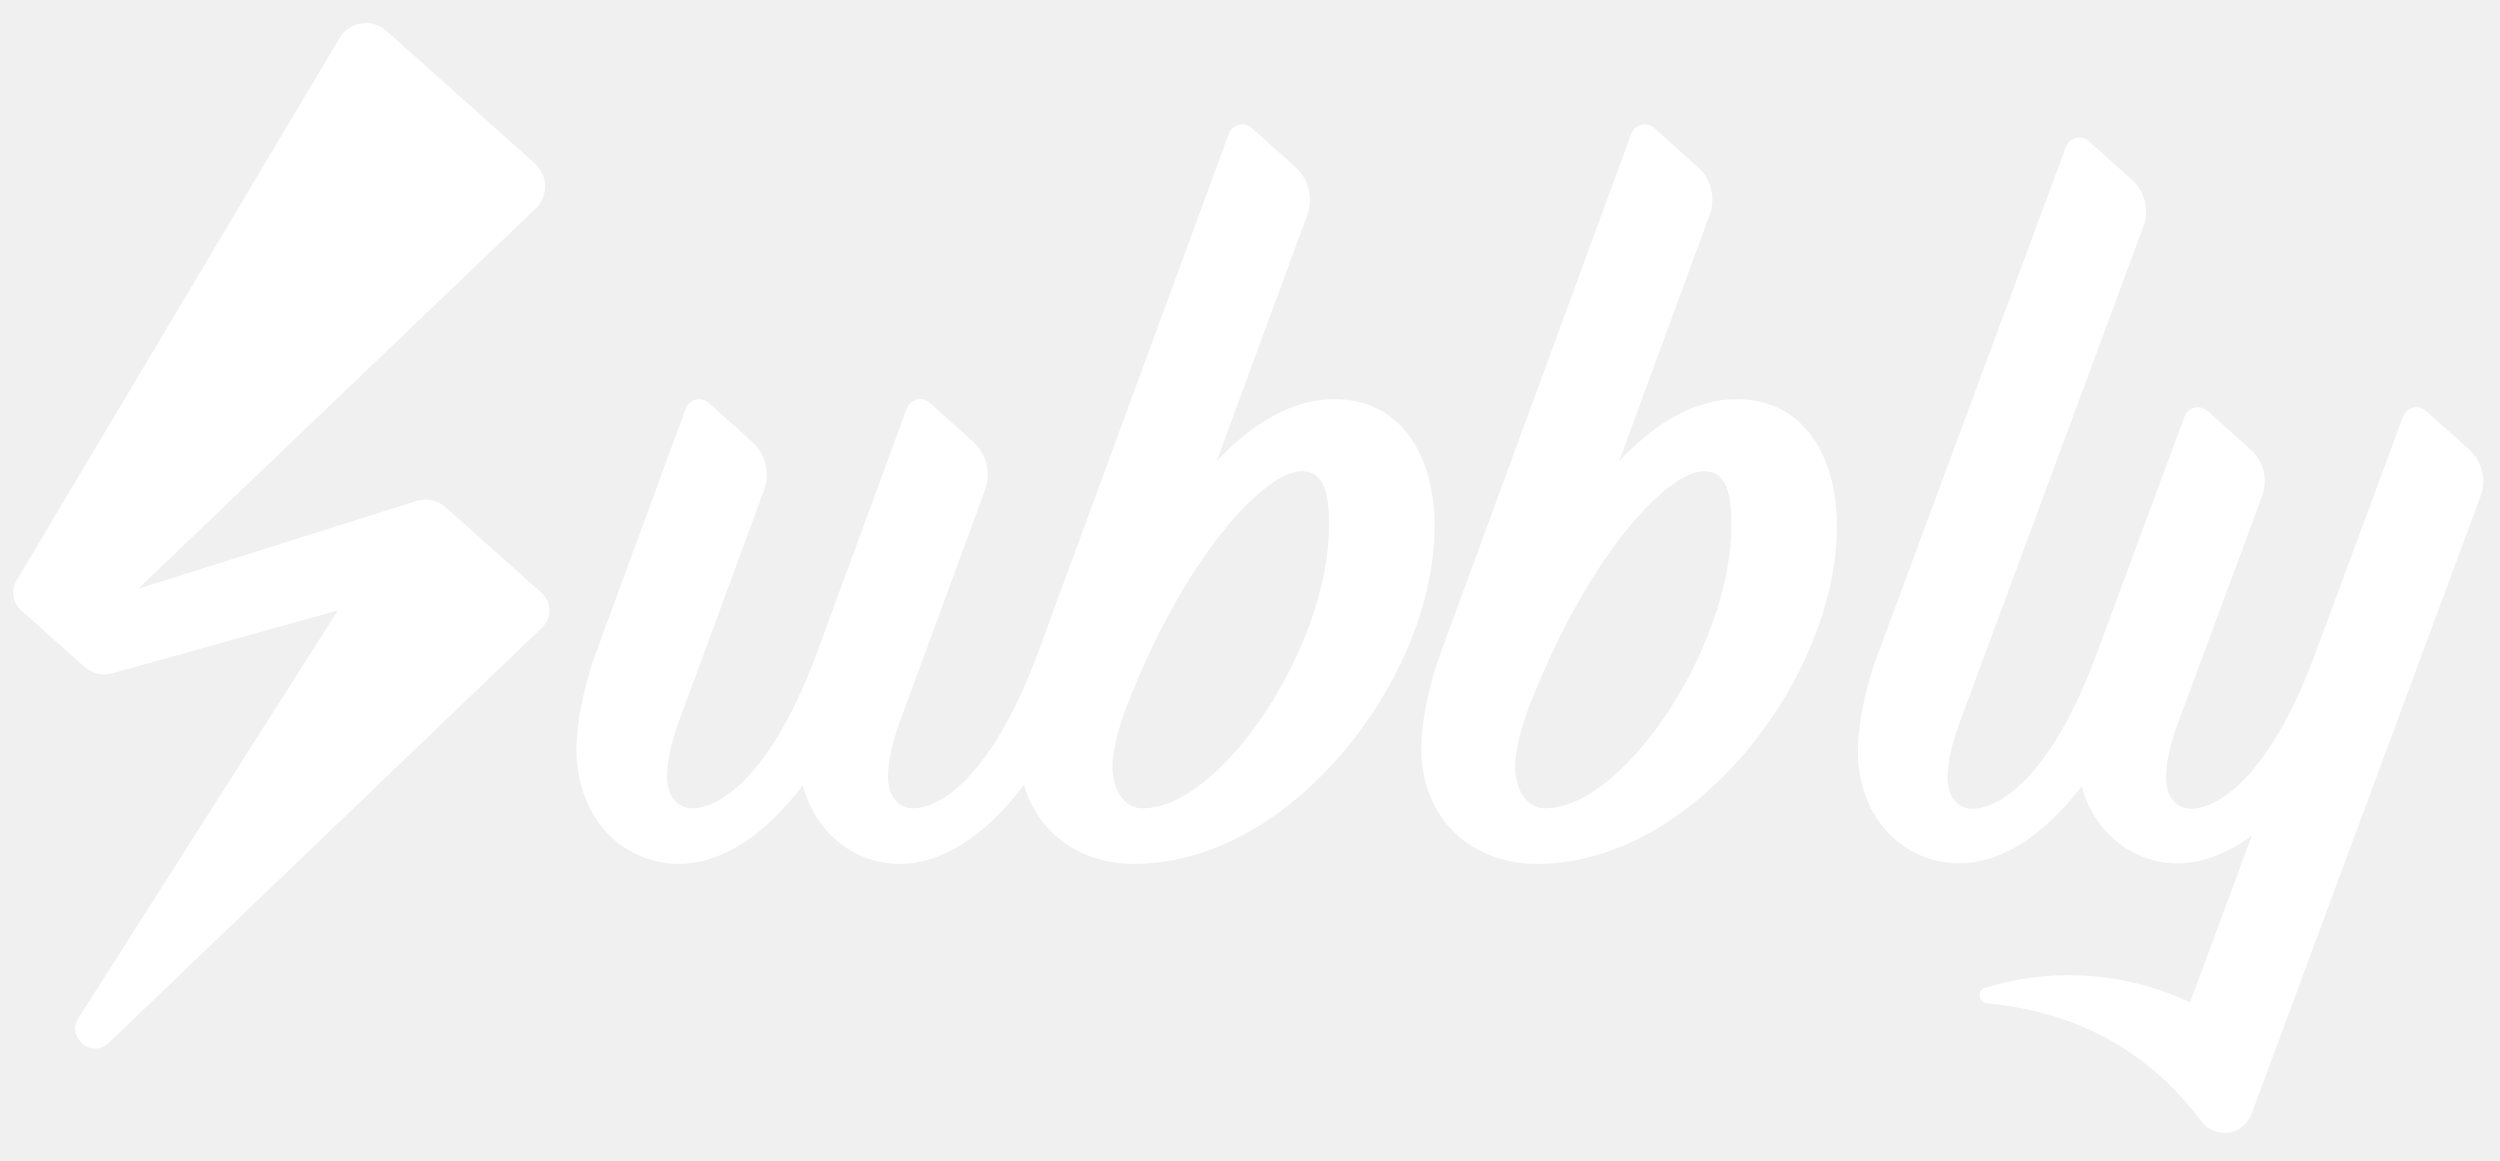
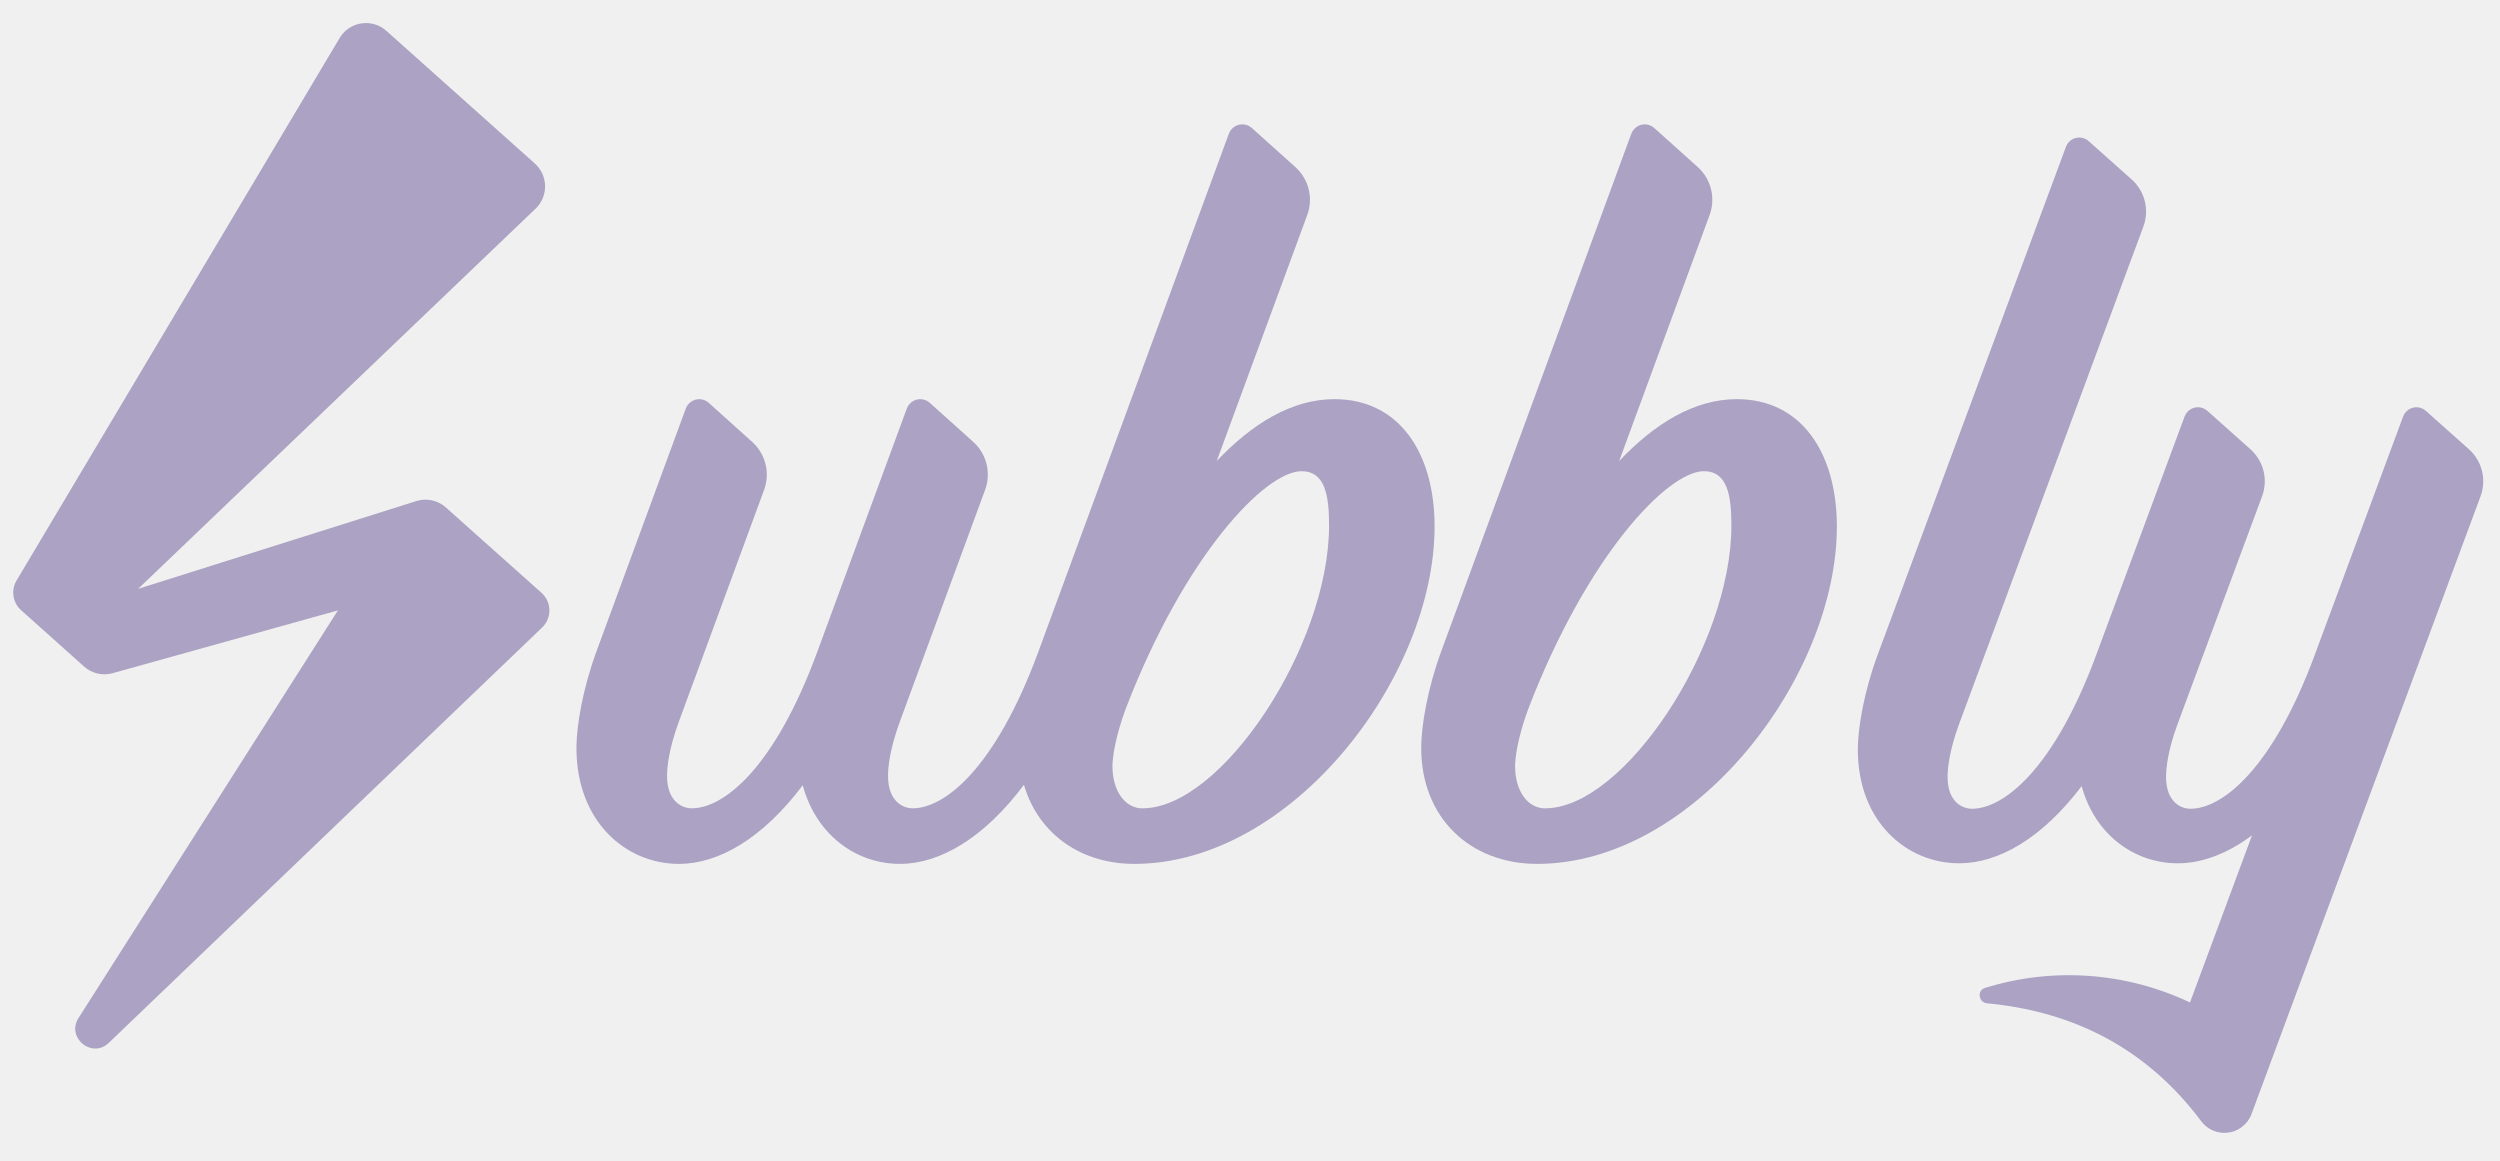
<svg xmlns="http://www.w3.org/2000/svg" width="56" height="26" viewBox="0 0 56 26" fill="none">
  <g clip-path="url(#clip0)">
-     <path fill-rule="evenodd" clip-rule="evenodd" d="M9.984 11.364C9.805 11.205 9.554 11.151 9.325 11.224L3.094 13.19L11.998 4.673C12.272 4.41 12.282 3.974 12.019 3.7C12.006 3.686 11.993 3.674 11.98 3.662L8.655 0.691C8.372 0.438 7.937 0.463 7.684 0.747C7.655 0.78 7.629 0.815 7.607 0.853L0.371 13.003C0.241 13.221 0.284 13.501 0.474 13.67L1.884 14.931C2.057 15.086 2.297 15.142 2.521 15.08L7.569 13.673L1.759 22.803C1.478 23.244 2.06 23.722 2.437 23.36L12.145 14.055C12.355 13.852 12.361 13.516 12.158 13.306C12.149 13.296 12.14 13.287 12.13 13.279L9.984 11.364Z" fill="white" />
-     <path fill-rule="evenodd" clip-rule="evenodd" d="M55.303 10.062L54.339 9.203C54.209 9.086 54.008 9.097 53.891 9.228C53.865 9.258 53.844 9.292 53.83 9.329L51.848 14.677C50.898 17.239 49.772 18.116 49.066 18.116C48.841 18.116 48.52 17.953 48.52 17.406C48.52 17.22 48.552 16.828 48.782 16.207L50.671 11.116C50.809 10.744 50.705 10.326 50.409 10.063L49.445 9.203C49.314 9.086 49.113 9.097 48.996 9.228C48.97 9.258 48.949 9.292 48.935 9.329L46.953 14.677C46.004 17.239 44.878 18.116 44.173 18.116C43.947 18.116 43.626 17.953 43.626 17.406C43.626 17.22 43.659 16.828 43.888 16.207L48.012 5.074C48.15 4.703 48.046 4.285 47.751 4.021L46.786 3.161C46.656 3.044 46.455 3.056 46.338 3.186C46.311 3.216 46.291 3.251 46.277 3.288L42.056 14.677C41.756 15.486 41.615 16.309 41.615 16.788C41.615 18.408 42.709 19.338 43.887 19.338C44.771 19.338 45.746 18.773 46.629 17.61C46.932 18.713 47.824 19.338 48.782 19.338C49.315 19.338 49.883 19.13 50.445 18.712L49.056 22.455C47.621 21.775 45.983 21.658 44.465 22.129C44.28 22.185 44.318 22.455 44.509 22.474C46.484 22.66 48.11 23.513 49.309 25.118C49.525 25.404 49.931 25.461 50.217 25.245C50.316 25.171 50.392 25.07 50.434 24.954L55.564 11.117C55.703 10.745 55.6 10.327 55.303 10.062Z" fill="white" />
-     <path fill-rule="evenodd" clip-rule="evenodd" d="M34.614 18.108C34.227 18.108 33.938 17.728 33.938 17.162C33.938 16.973 33.997 16.522 34.229 15.89C35.555 12.432 37.358 10.555 38.167 10.555C38.702 10.555 38.783 11.111 38.783 11.773C38.783 14.473 36.376 18.106 34.614 18.106V18.108ZM38.905 8.941C37.951 8.941 37.064 9.489 36.27 10.326L38.295 4.817C38.435 4.439 38.33 4.013 38.032 3.744L37.055 2.867C36.923 2.748 36.721 2.76 36.603 2.893C36.576 2.923 36.555 2.958 36.541 2.996L32.279 14.602C31.976 15.427 31.835 16.265 31.835 16.753C31.835 18.324 32.935 19.351 34.431 19.351C37.961 19.351 41.146 15.166 41.146 11.791C41.144 10.138 40.348 8.941 38.905 8.941Z" fill="white" />
-     <path fill-rule="evenodd" clip-rule="evenodd" d="M25.596 18.108C25.208 18.108 24.919 17.728 24.919 17.162C24.919 16.973 24.979 16.522 25.211 15.89C26.538 12.432 28.344 10.555 29.154 10.555C29.689 10.555 29.771 11.111 29.771 11.773C29.77 14.473 27.362 18.106 25.595 18.106L25.596 18.108ZM27.255 10.326L29.282 4.817C29.422 4.439 29.317 4.013 29.018 3.744L28.041 2.867C27.909 2.748 27.706 2.76 27.587 2.893C27.561 2.923 27.54 2.958 27.526 2.996L23.258 14.602C22.297 17.212 21.159 18.106 20.445 18.106C20.217 18.106 19.892 17.94 19.892 17.383C19.892 17.193 19.926 16.793 20.158 16.161L22.066 10.973C22.206 10.595 22.101 10.168 21.802 9.899L20.827 9.023C20.695 8.904 20.491 8.916 20.374 9.049C20.347 9.079 20.326 9.114 20.312 9.152L18.307 14.602C17.348 17.213 16.209 18.106 15.496 18.106C15.267 18.106 14.942 17.94 14.942 17.383C14.942 17.193 14.976 16.793 15.208 16.161L17.116 10.973C17.255 10.595 17.15 10.169 16.85 9.9L15.876 9.023C15.744 8.905 15.541 8.916 15.423 9.049C15.396 9.079 15.375 9.115 15.361 9.153L13.357 14.602C13.054 15.427 12.912 16.265 12.912 16.753C12.912 18.404 14.017 19.351 15.209 19.351C16.102 19.351 17.088 18.776 17.981 17.59C18.287 18.715 19.189 19.351 20.157 19.351C21.053 19.351 22.044 18.772 22.936 17.58C23.256 18.67 24.198 19.351 25.409 19.351C28.944 19.351 32.135 15.166 32.135 11.791C32.134 10.138 31.337 8.941 29.893 8.941C28.937 8.941 28.049 9.489 27.255 10.326Z" fill="white" />
+     <path fill-rule="evenodd" clip-rule="evenodd" d="M9.984 11.364C9.805 11.205 9.554 11.151 9.325 11.224L3.094 13.19L11.998 4.673C12.272 4.41 12.282 3.974 12.019 3.7C12.006 3.686 11.993 3.674 11.98 3.662L8.655 0.691C8.372 0.438 7.937 0.463 7.684 0.747C7.655 0.78 7.629 0.815 7.607 0.853L0.371 13.003C0.241 13.221 0.284 13.501 0.474 13.67L1.884 14.931C2.057 15.086 2.297 15.142 2.521 15.08L7.569 13.673L1.759 22.803C1.478 23.244 2.06 23.722 2.437 23.36L12.145 14.055C12.355 13.852 12.361 13.516 12.158 13.306C12.149 13.296 12.14 13.287 12.13 13.279L9.984 11.364Z" fill="#8476aaa2" />
+     <path fill-rule="evenodd" clip-rule="evenodd" d="M55.303 10.062L54.339 9.203C54.209 9.086 54.008 9.097 53.891 9.228C53.865 9.258 53.844 9.292 53.83 9.329L51.848 14.677C50.898 17.239 49.772 18.116 49.066 18.116C48.841 18.116 48.52 17.953 48.52 17.406C48.52 17.22 48.552 16.828 48.782 16.207L50.671 11.116C50.809 10.744 50.705 10.326 50.409 10.063L49.445 9.203C49.314 9.086 49.113 9.097 48.996 9.228C48.97 9.258 48.949 9.292 48.935 9.329L46.953 14.677C46.004 17.239 44.878 18.116 44.173 18.116C43.947 18.116 43.626 17.953 43.626 17.406C43.626 17.22 43.659 16.828 43.888 16.207L48.012 5.074C48.15 4.703 48.046 4.285 47.751 4.021L46.786 3.161C46.656 3.044 46.455 3.056 46.338 3.186C46.311 3.216 46.291 3.251 46.277 3.288L42.056 14.677C41.756 15.486 41.615 16.309 41.615 16.788C41.615 18.408 42.709 19.338 43.887 19.338C44.771 19.338 45.746 18.773 46.629 17.61C46.932 18.713 47.824 19.338 48.782 19.338C49.315 19.338 49.883 19.13 50.445 18.712L49.056 22.455C47.621 21.775 45.983 21.658 44.465 22.129C44.28 22.185 44.318 22.455 44.509 22.474C46.484 22.66 48.11 23.513 49.309 25.118C49.525 25.404 49.931 25.461 50.217 25.245C50.316 25.171 50.392 25.07 50.434 24.954L55.564 11.117C55.703 10.745 55.6 10.327 55.303 10.062Z" fill="#8476aaa2" />
+     <path fill-rule="evenodd" clip-rule="evenodd" d="M34.614 18.108C34.227 18.108 33.938 17.728 33.938 17.162C33.938 16.973 33.997 16.522 34.229 15.89C35.555 12.432 37.358 10.555 38.167 10.555C38.702 10.555 38.783 11.111 38.783 11.773C38.783 14.473 36.376 18.106 34.614 18.106V18.108ZM38.905 8.941C37.951 8.941 37.064 9.489 36.27 10.326L38.295 4.817C38.435 4.439 38.33 4.013 38.032 3.744L37.055 2.867C36.923 2.748 36.721 2.76 36.603 2.893C36.576 2.923 36.555 2.958 36.541 2.996L32.279 14.602C31.976 15.427 31.835 16.265 31.835 16.753C31.835 18.324 32.935 19.351 34.431 19.351C37.961 19.351 41.146 15.166 41.146 11.791C41.144 10.138 40.348 8.941 38.905 8.941Z" fill="#8476aaa2" />
+     <path fill-rule="evenodd" clip-rule="evenodd" d="M25.596 18.108C25.208 18.108 24.919 17.728 24.919 17.162C24.919 16.973 24.979 16.522 25.211 15.89C26.538 12.432 28.344 10.555 29.154 10.555C29.689 10.555 29.771 11.111 29.771 11.773C29.77 14.473 27.362 18.106 25.595 18.106L25.596 18.108ZM27.255 10.326L29.282 4.817C29.422 4.439 29.317 4.013 29.018 3.744L28.041 2.867C27.909 2.748 27.706 2.76 27.587 2.893C27.561 2.923 27.54 2.958 27.526 2.996L23.258 14.602C22.297 17.212 21.159 18.106 20.445 18.106C20.217 18.106 19.892 17.94 19.892 17.383C19.892 17.193 19.926 16.793 20.158 16.161L22.066 10.973C22.206 10.595 22.101 10.168 21.802 9.899L20.827 9.023C20.695 8.904 20.491 8.916 20.374 9.049C20.347 9.079 20.326 9.114 20.312 9.152L18.307 14.602C17.348 17.213 16.209 18.106 15.496 18.106C15.267 18.106 14.942 17.94 14.942 17.383C14.942 17.193 14.976 16.793 15.208 16.161L17.116 10.973C17.255 10.595 17.15 10.169 16.85 9.9L15.876 9.023C15.744 8.905 15.541 8.916 15.423 9.049C15.396 9.079 15.375 9.115 15.361 9.153L13.357 14.602C13.054 15.427 12.912 16.265 12.912 16.753C12.912 18.404 14.017 19.351 15.209 19.351C16.102 19.351 17.088 18.776 17.981 17.59C18.287 18.715 19.189 19.351 20.157 19.351C21.053 19.351 22.044 18.772 22.936 17.58C23.256 18.67 24.198 19.351 25.409 19.351C28.944 19.351 32.135 15.166 32.135 11.791C32.134 10.138 31.337 8.941 29.893 8.941C28.937 8.941 28.049 9.489 27.255 10.326Z" fill="#8476aaa2" />
  </g>
  <defs>
    <clipPath id="clip0">
-       <rect width="55.469" height="25" fill="white" transform="translate(0.296875 0.516846)" />
+       <rect width="55.469" height="25" fill="#8476aaa2" transform="translate(0.296875 0.516846)" />
    </clipPath>
  </defs>
</svg>
